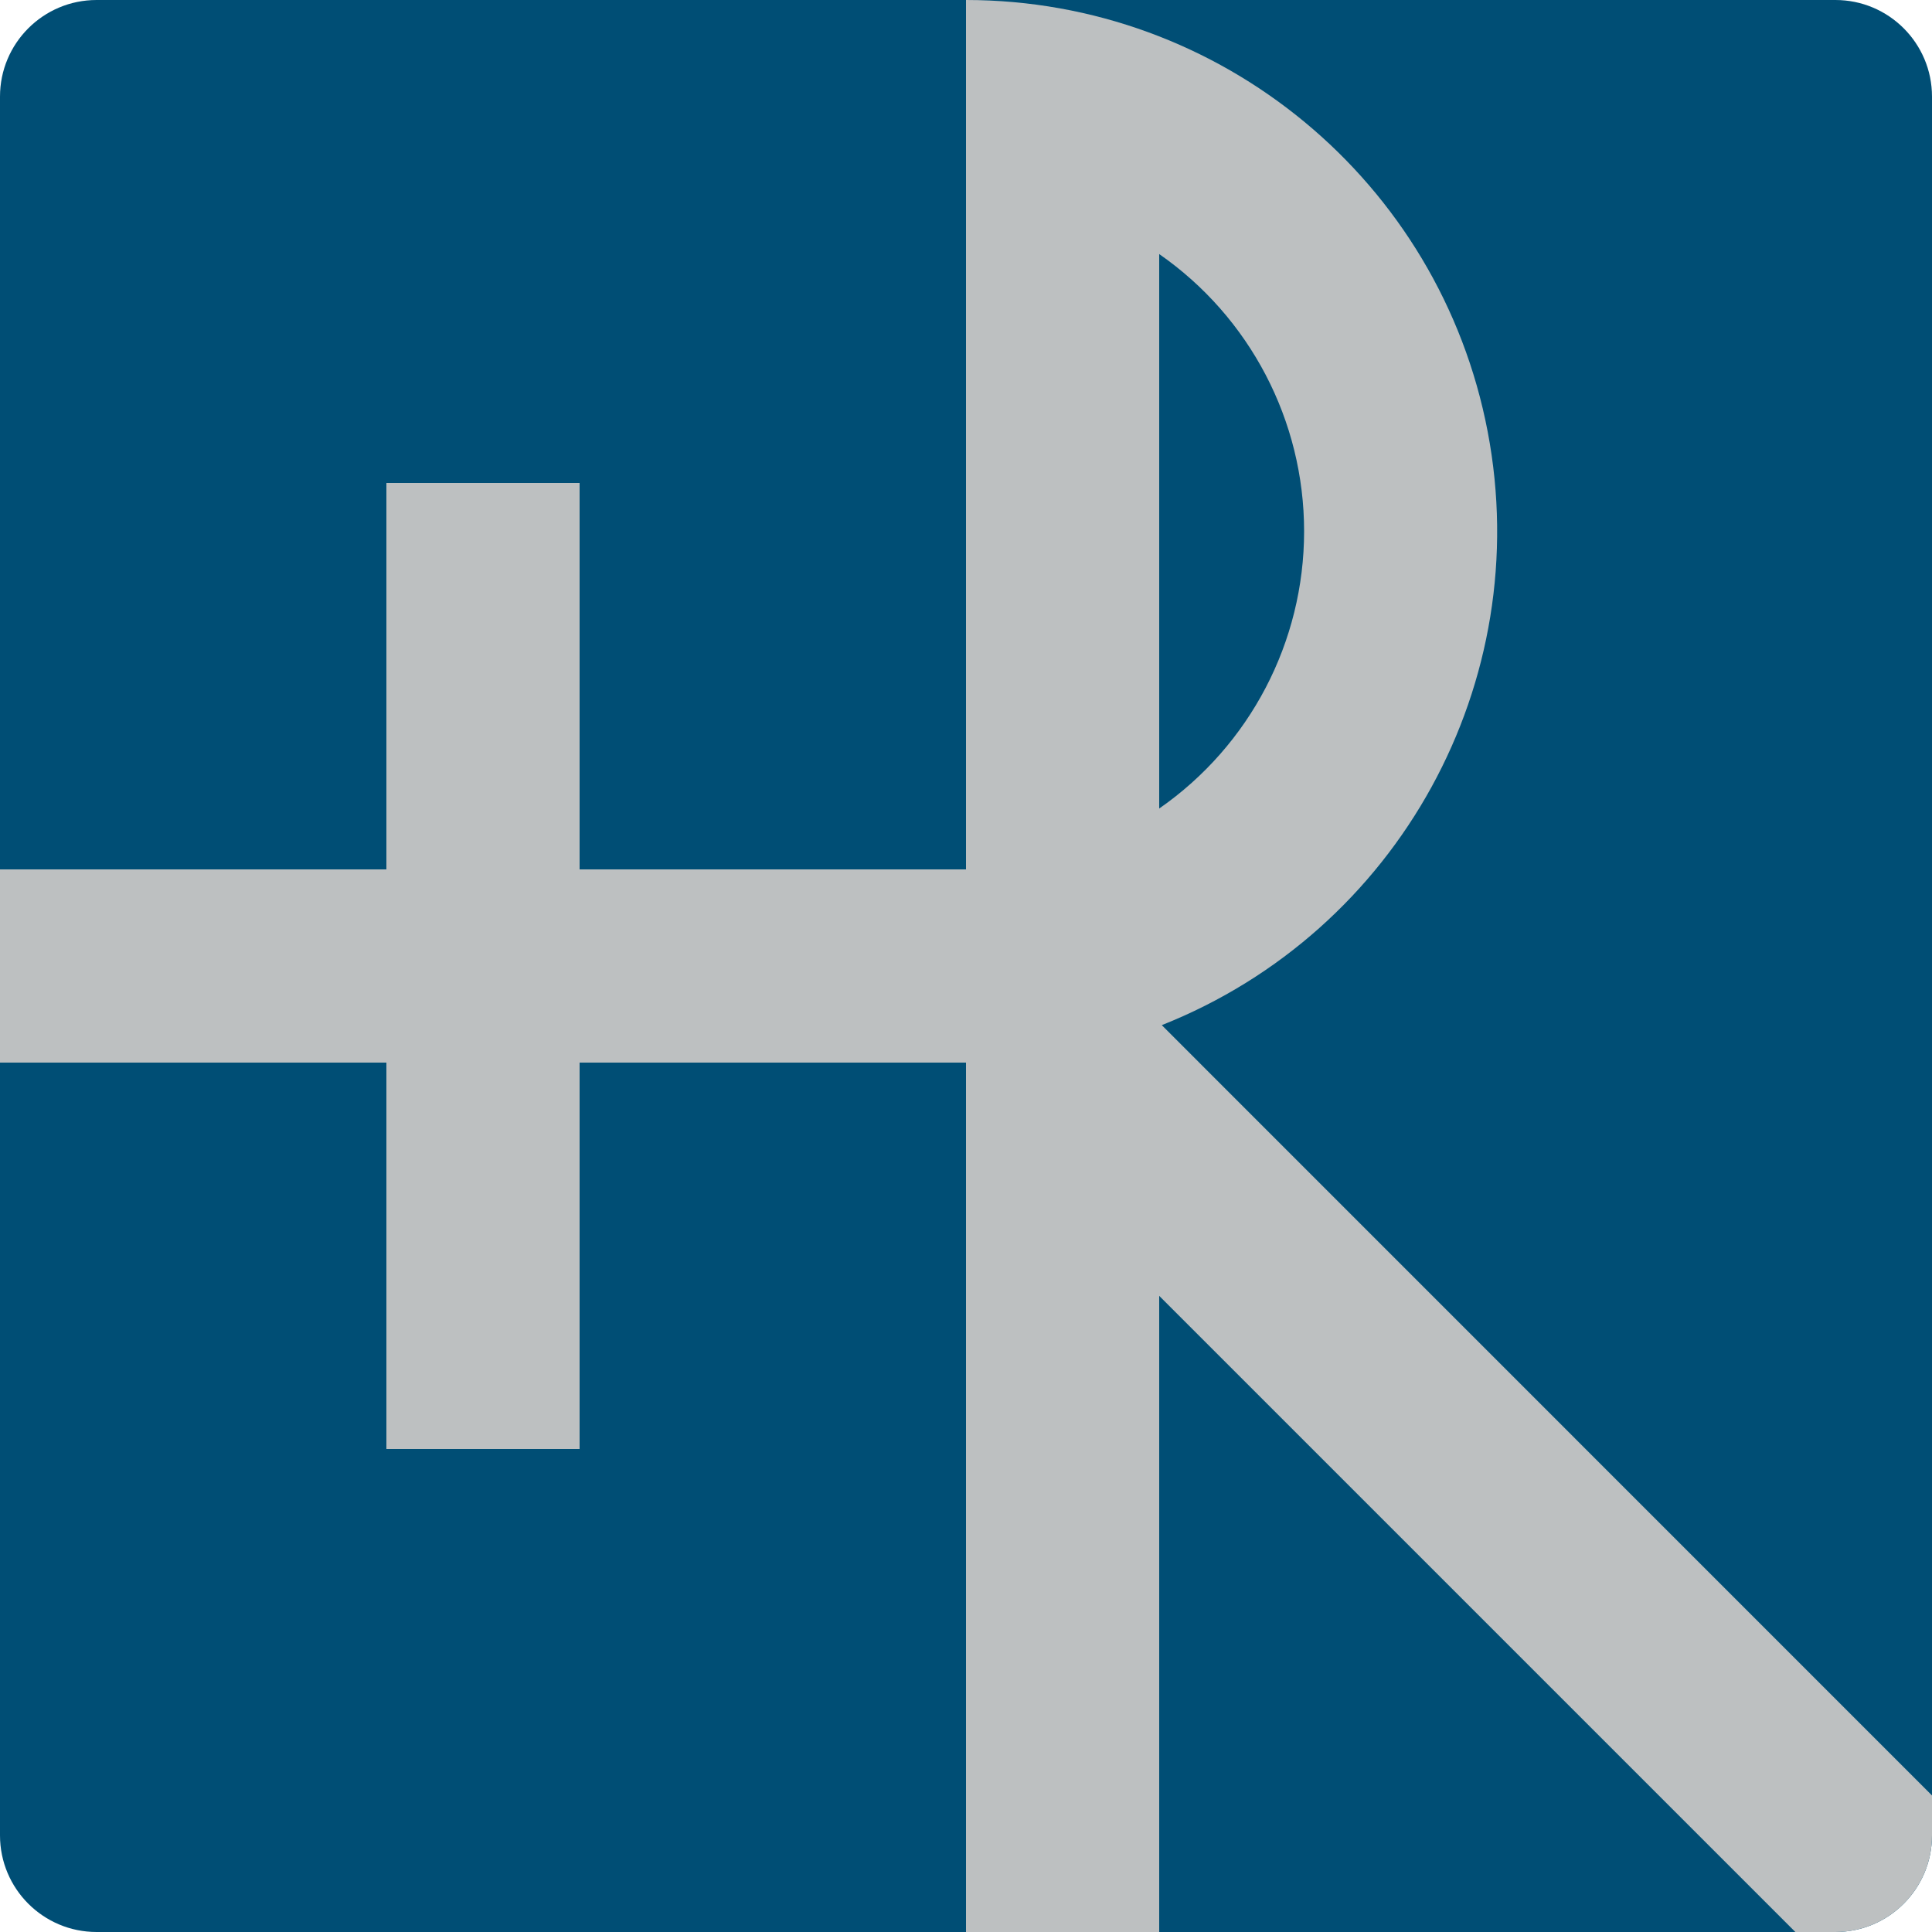
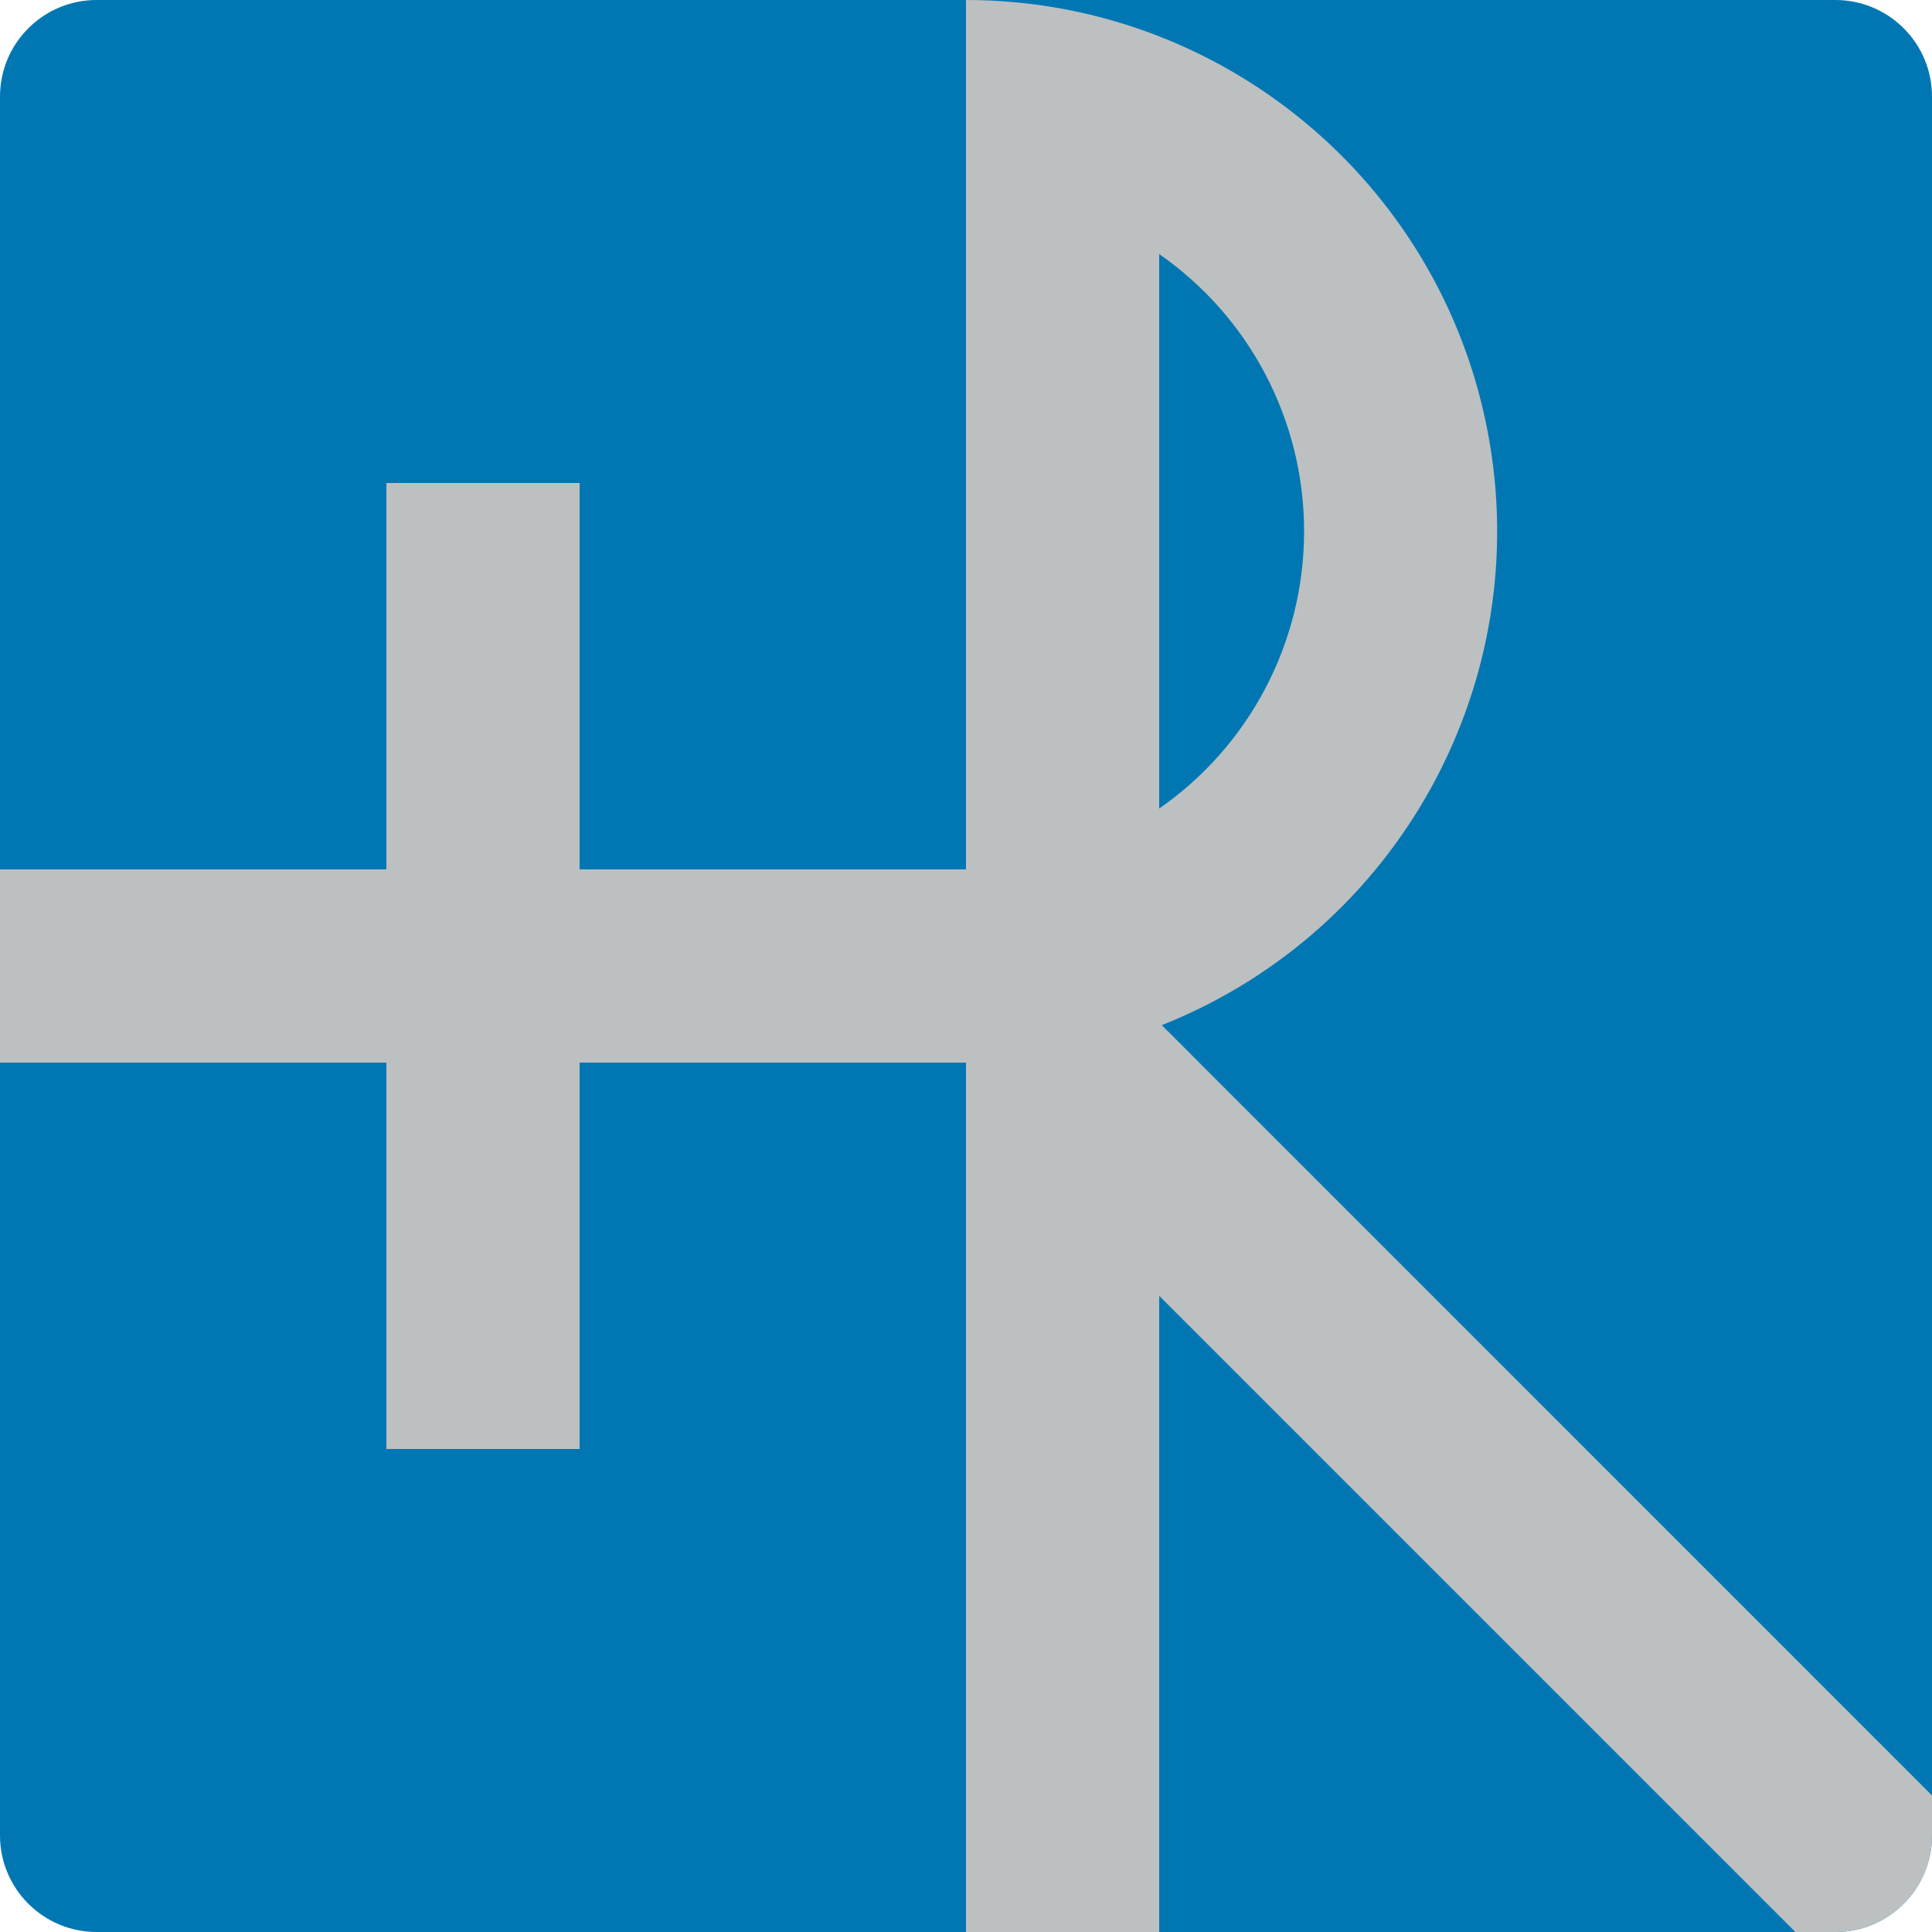
<svg xmlns="http://www.w3.org/2000/svg" viewBox="0 0 180 180">
-   <rect style="fill:hsl(200,100%,23%);" width="180" height="180" rx="9" />
+   <rect style="fill:hsl(200,100%,35%);" width="180" height="180" rx="9" />
  <path style="fill:hsl(200,3%,75%);" d="M108.24,95.51A49.5,49.5,0,0,0,90,0V81H54V45H36V81H0V99H36v36H54V99H90v81h18V120.73L167.27,180H171a9,9,0,0,0,9-9v-3.72ZM108,23.67a31.46,31.46,0,0,1,0,51.66Z" />
</svg>
